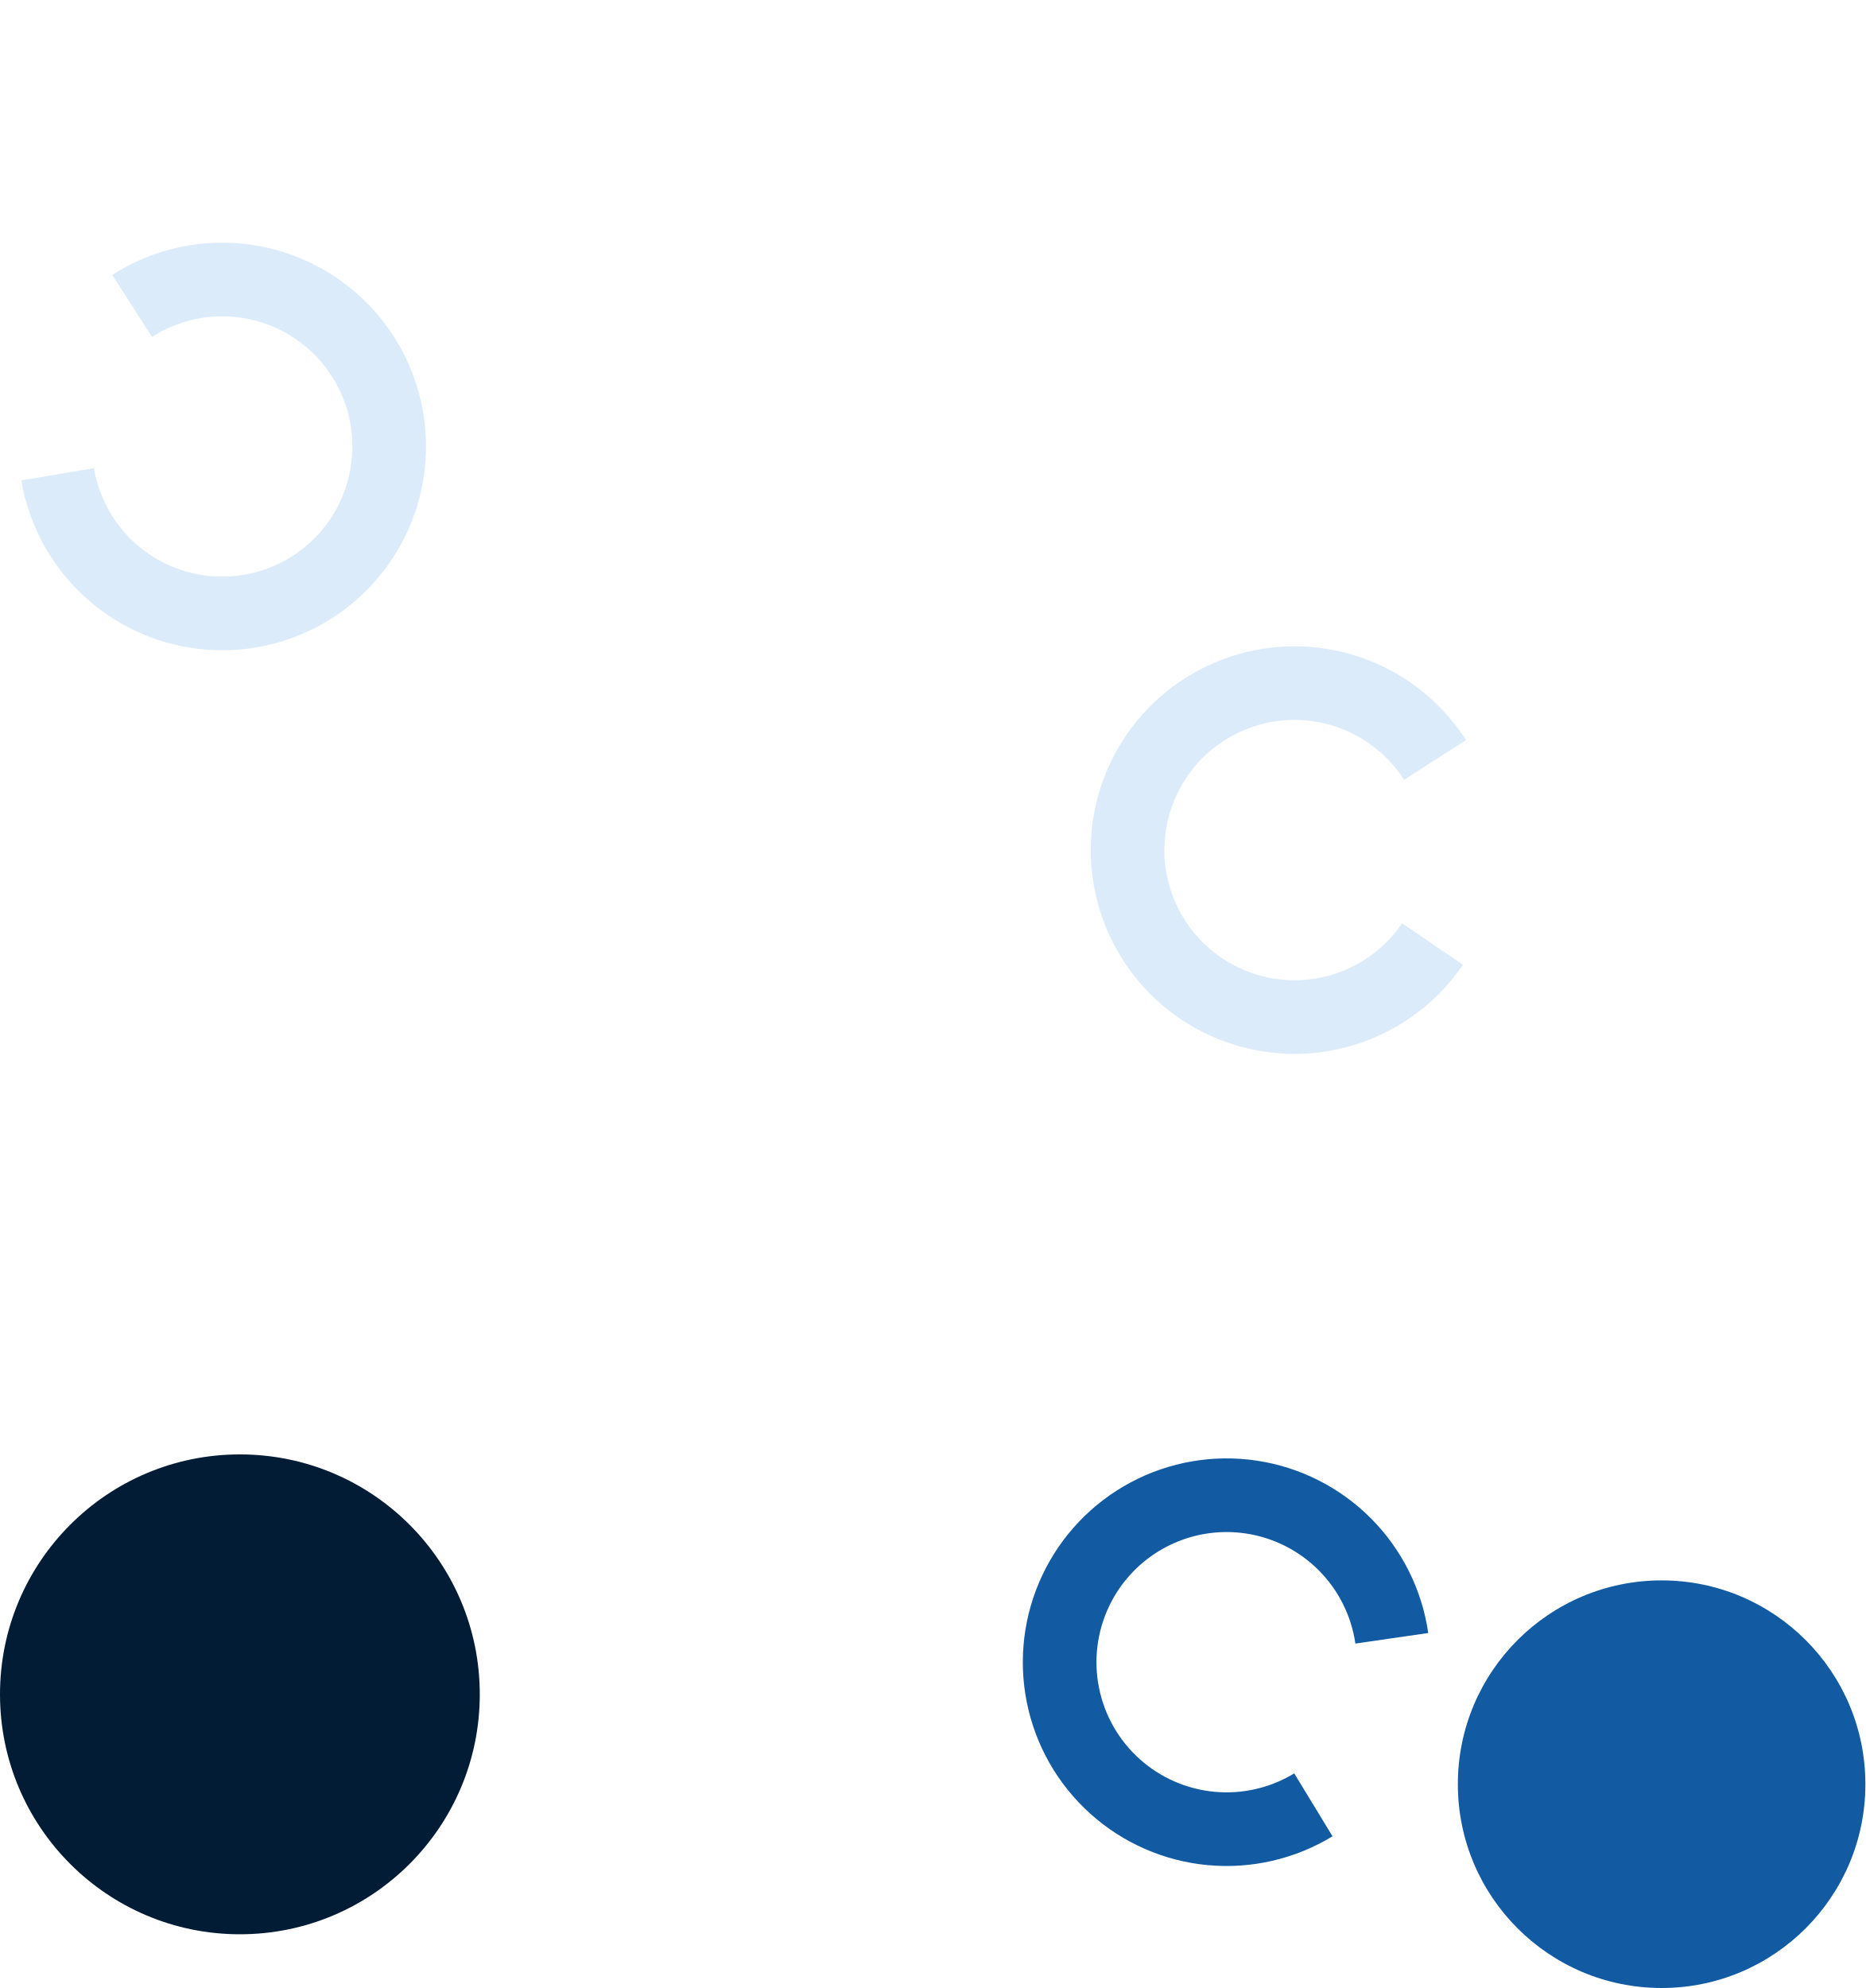
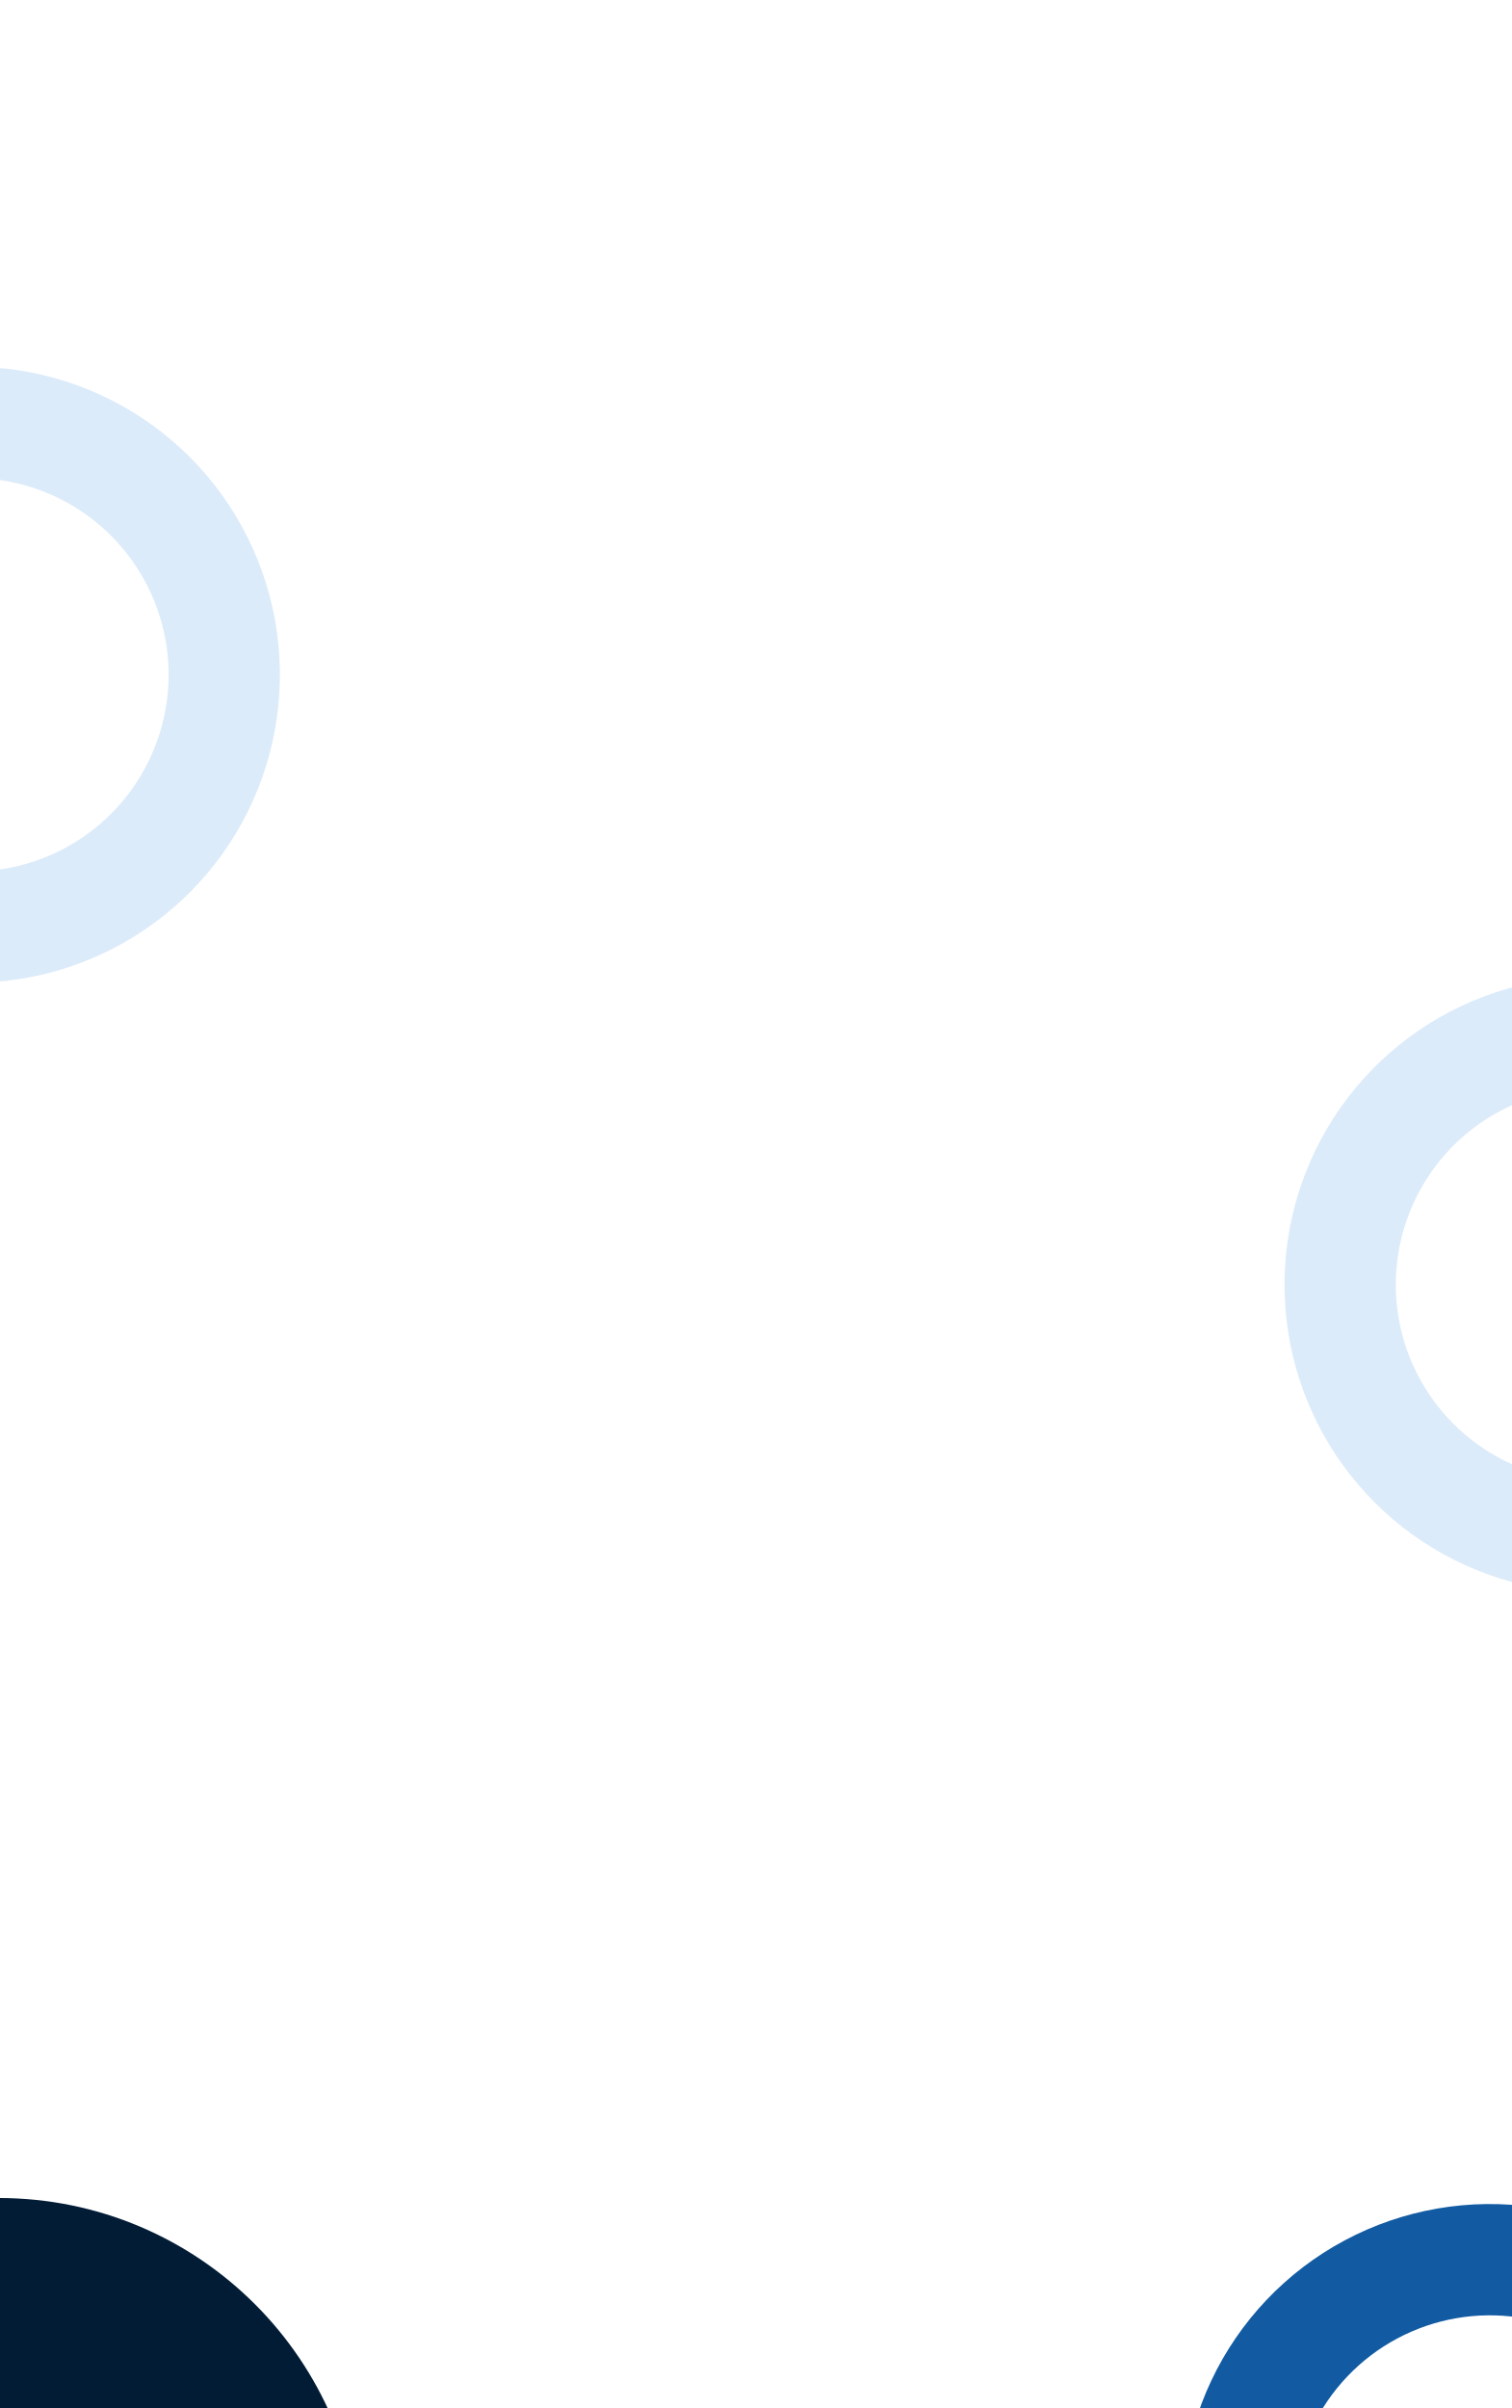
- <svg xmlns="http://www.w3.org/2000/svg" preserveAspectRatio="none" overflow="visible" style="display: block;" width="1007" height="1073" viewBox="0 0 1007 1073" fill="none">
-   <g id="Decoration">
-     <g id="Group 4">
-       <circle id="Corner Blob / Bottom Left" cx="129.5" cy="914.5" r="129.5" fill="#031C36" />
-       <path id="Corner Blob / Bottom Right" d="M719.342 991.119C699.141 1003.41 675.517 1008.87 651.971 1006.68C628.425 1004.49 606.212 994.774 588.624 978.967C571.036 963.16 559.01 942.105 554.33 918.926C549.649 895.746 552.563 871.676 562.639 850.282C572.715 828.889 589.418 811.313 610.269 800.159C631.121 789.005 655.012 784.867 678.4 788.36C701.788 791.852 723.428 802.789 740.111 819.548C756.794 836.307 767.633 857.996 771.02 881.4L731.679 887.093C729.516 872.146 722.594 858.295 711.94 847.592C701.285 836.889 687.465 829.905 672.529 827.675C657.592 825.444 642.335 828.086 629.019 835.21C615.702 842.333 605.036 853.558 598.601 867.22C592.166 880.883 590.305 896.255 593.294 911.058C596.283 925.861 603.963 939.307 615.195 949.402C626.427 959.497 640.614 965.704 655.651 967.101C670.688 968.499 685.775 965.014 698.676 957.163L719.342 991.119Z" fill="#125BA3" />
-     </g>
-     <path id="Corner Blob / Bottom Right_2" d="M789.769 520.703C776.466 540.254 757.217 554.998 734.876 562.748C712.535 570.499 688.291 570.843 665.739 563.73C643.186 556.618 623.526 542.427 609.674 523.262C595.821 504.097 588.514 480.977 588.834 457.332C589.155 433.687 597.087 410.775 611.454 391.992C625.821 373.21 645.859 359.557 668.596 353.059C691.333 346.561 715.559 347.562 737.681 355.916C759.804 364.269 778.646 379.53 791.414 399.434L757.955 420.896C749.801 408.184 737.768 398.438 723.64 393.104C709.511 387.769 694.04 387.129 679.519 391.279C664.999 395.429 652.202 404.148 643.027 416.143C633.852 428.138 628.786 442.771 628.581 457.871C628.376 472.972 633.043 487.737 641.89 499.976C650.737 512.215 663.292 521.278 677.695 525.821C692.097 530.363 707.58 530.143 721.848 525.193C736.116 520.244 748.409 510.828 756.904 498.342L789.769 520.703Z" fill="#DCEBFA" />
-     <path id="Corner Blob / Bottom Right_3" d="M60.592 148.386C80.497 135.62 103.986 129.607 127.577 131.241C151.168 132.875 173.604 142.067 191.56 157.455C209.515 172.844 222.034 193.609 227.259 216.671C232.484 239.734 230.139 263.867 220.569 285.492C211 307.116 194.717 325.082 174.134 336.724C153.551 348.366 129.764 353.065 106.3 350.125C82.836 347.184 60.945 336.76 43.871 320.399C26.797 304.038 15.451 282.61 11.514 259.293L50.709 252.675C53.224 267.566 60.47 281.25 71.374 291.699C82.278 302.148 96.258 308.805 111.243 310.682C126.228 312.56 141.419 309.559 154.564 302.124C167.709 294.689 178.108 283.216 184.219 269.406C190.33 255.596 191.828 240.184 188.491 225.455C185.154 210.727 177.159 197.465 165.693 187.638C154.226 177.81 139.897 171.94 124.831 170.897C109.765 169.853 94.764 173.693 82.052 181.846L60.592 148.386Z" fill="#DCEBFA" />
-     <circle id="Corner Blob / Bottom Right_4" cx="897" cy="963" r="110" fill="#125BA3" />
-   </g>
+ <svg xmlns="http://www.w3.org/2000/svg" width="540" height="860" viewBox="0 0 540 860" fill="none">
+   <circle id="Corner Blob / Bottom Left" cx="-0.5" cy="914.5" r="129.5" fill="#031C36" />
+   <path id="Corner Blob / Bottom Right" d="M589.342 991.119C569.141 1003.41 545.517 1008.87 521.971 1006.68C498.425 1004.49 476.212 994.774 458.624 978.967C441.036 963.16 429.01 942.106 424.33 918.926C419.649 895.746 422.563 871.676 432.639 850.282C442.715 828.889 459.418 811.313 480.269 800.159C501.121 789.005 525.012 784.867 548.4 788.36C571.788 791.852 593.428 802.789 610.111 819.548C626.794 836.307 637.633 857.996 641.02 881.4L601.679 887.093C599.516 872.146 592.594 858.295 581.94 847.592C571.285 836.889 557.465 829.905 542.529 827.675C527.592 825.444 512.335 828.086 499.019 835.21C485.702 842.333 475.036 853.558 468.601 867.22C462.166 880.883 460.305 896.255 463.294 911.058C466.283 925.861 473.963 939.307 485.195 949.402C496.427 959.497 510.614 965.704 525.651 967.101C540.688 968.499 555.775 965.014 568.676 957.163L589.342 991.119Z" fill="#125BA3" />
+   <path id="Corner Blob / Bottom Right_2" d="M659.769 520.703C646.466 540.254 627.217 554.998 604.876 562.748C582.535 570.499 558.291 570.843 535.739 563.73C513.186 556.618 493.526 542.427 479.674 523.262C465.821 504.097 458.514 480.977 458.834 457.332C459.155 433.687 467.087 410.775 481.454 391.992C495.821 373.21 515.859 359.557 538.596 353.059C561.333 346.561 585.559 347.562 607.682 355.916C629.804 364.269 648.646 379.53 661.414 399.434L627.955 420.896C619.801 408.184 607.768 398.438 593.64 393.104C579.511 387.769 564.04 387.129 549.519 391.279C534.999 395.429 522.202 404.148 513.027 416.143C503.852 428.138 498.786 442.771 498.581 457.871C498.376 472.972 503.043 487.737 511.89 499.976C520.737 512.215 533.292 521.278 547.695 525.821C562.097 530.363 577.58 530.143 591.848 525.193C606.116 520.244 618.409 510.828 626.904 498.342L659.769 520.703Z" fill="#DCEBFA" />
+   <path id="Corner Blob / Bottom Right_3" d="M-69.408 148.386C-49.503 135.62 -26.014 129.607 -2.423 131.241C21.168 132.875 43.604 142.067 61.56 157.455C79.515 172.844 92.034 193.609 97.259 216.671C102.484 239.734 100.138 263.867 90.569 285.492C81 307.116 64.717 325.082 44.134 336.724C23.551 348.366 -0.236 353.065 -23.7 350.125C-47.164 347.184 -69.055 336.76 -86.129 320.399C-103.203 304.038 -114.549 282.61 -118.486 259.293L-79.291 252.675C-76.776 267.566 -69.53 281.25 -58.626 291.699C-47.723 302.148 -33.742 308.805 -18.757 310.682C-3.772 312.56 11.419 309.559 24.564 302.124C37.708 294.689 48.107 283.216 54.219 269.406C60.33 255.596 61.828 240.184 58.491 225.455C55.154 210.727 47.159 197.465 35.692 187.638C24.226 177.81 9.897 171.94 -5.169 170.897C-20.235 169.853 -35.236 173.693 -47.948 181.846L-69.408 148.386Z" fill="#DCEBFA" />
</svg>
